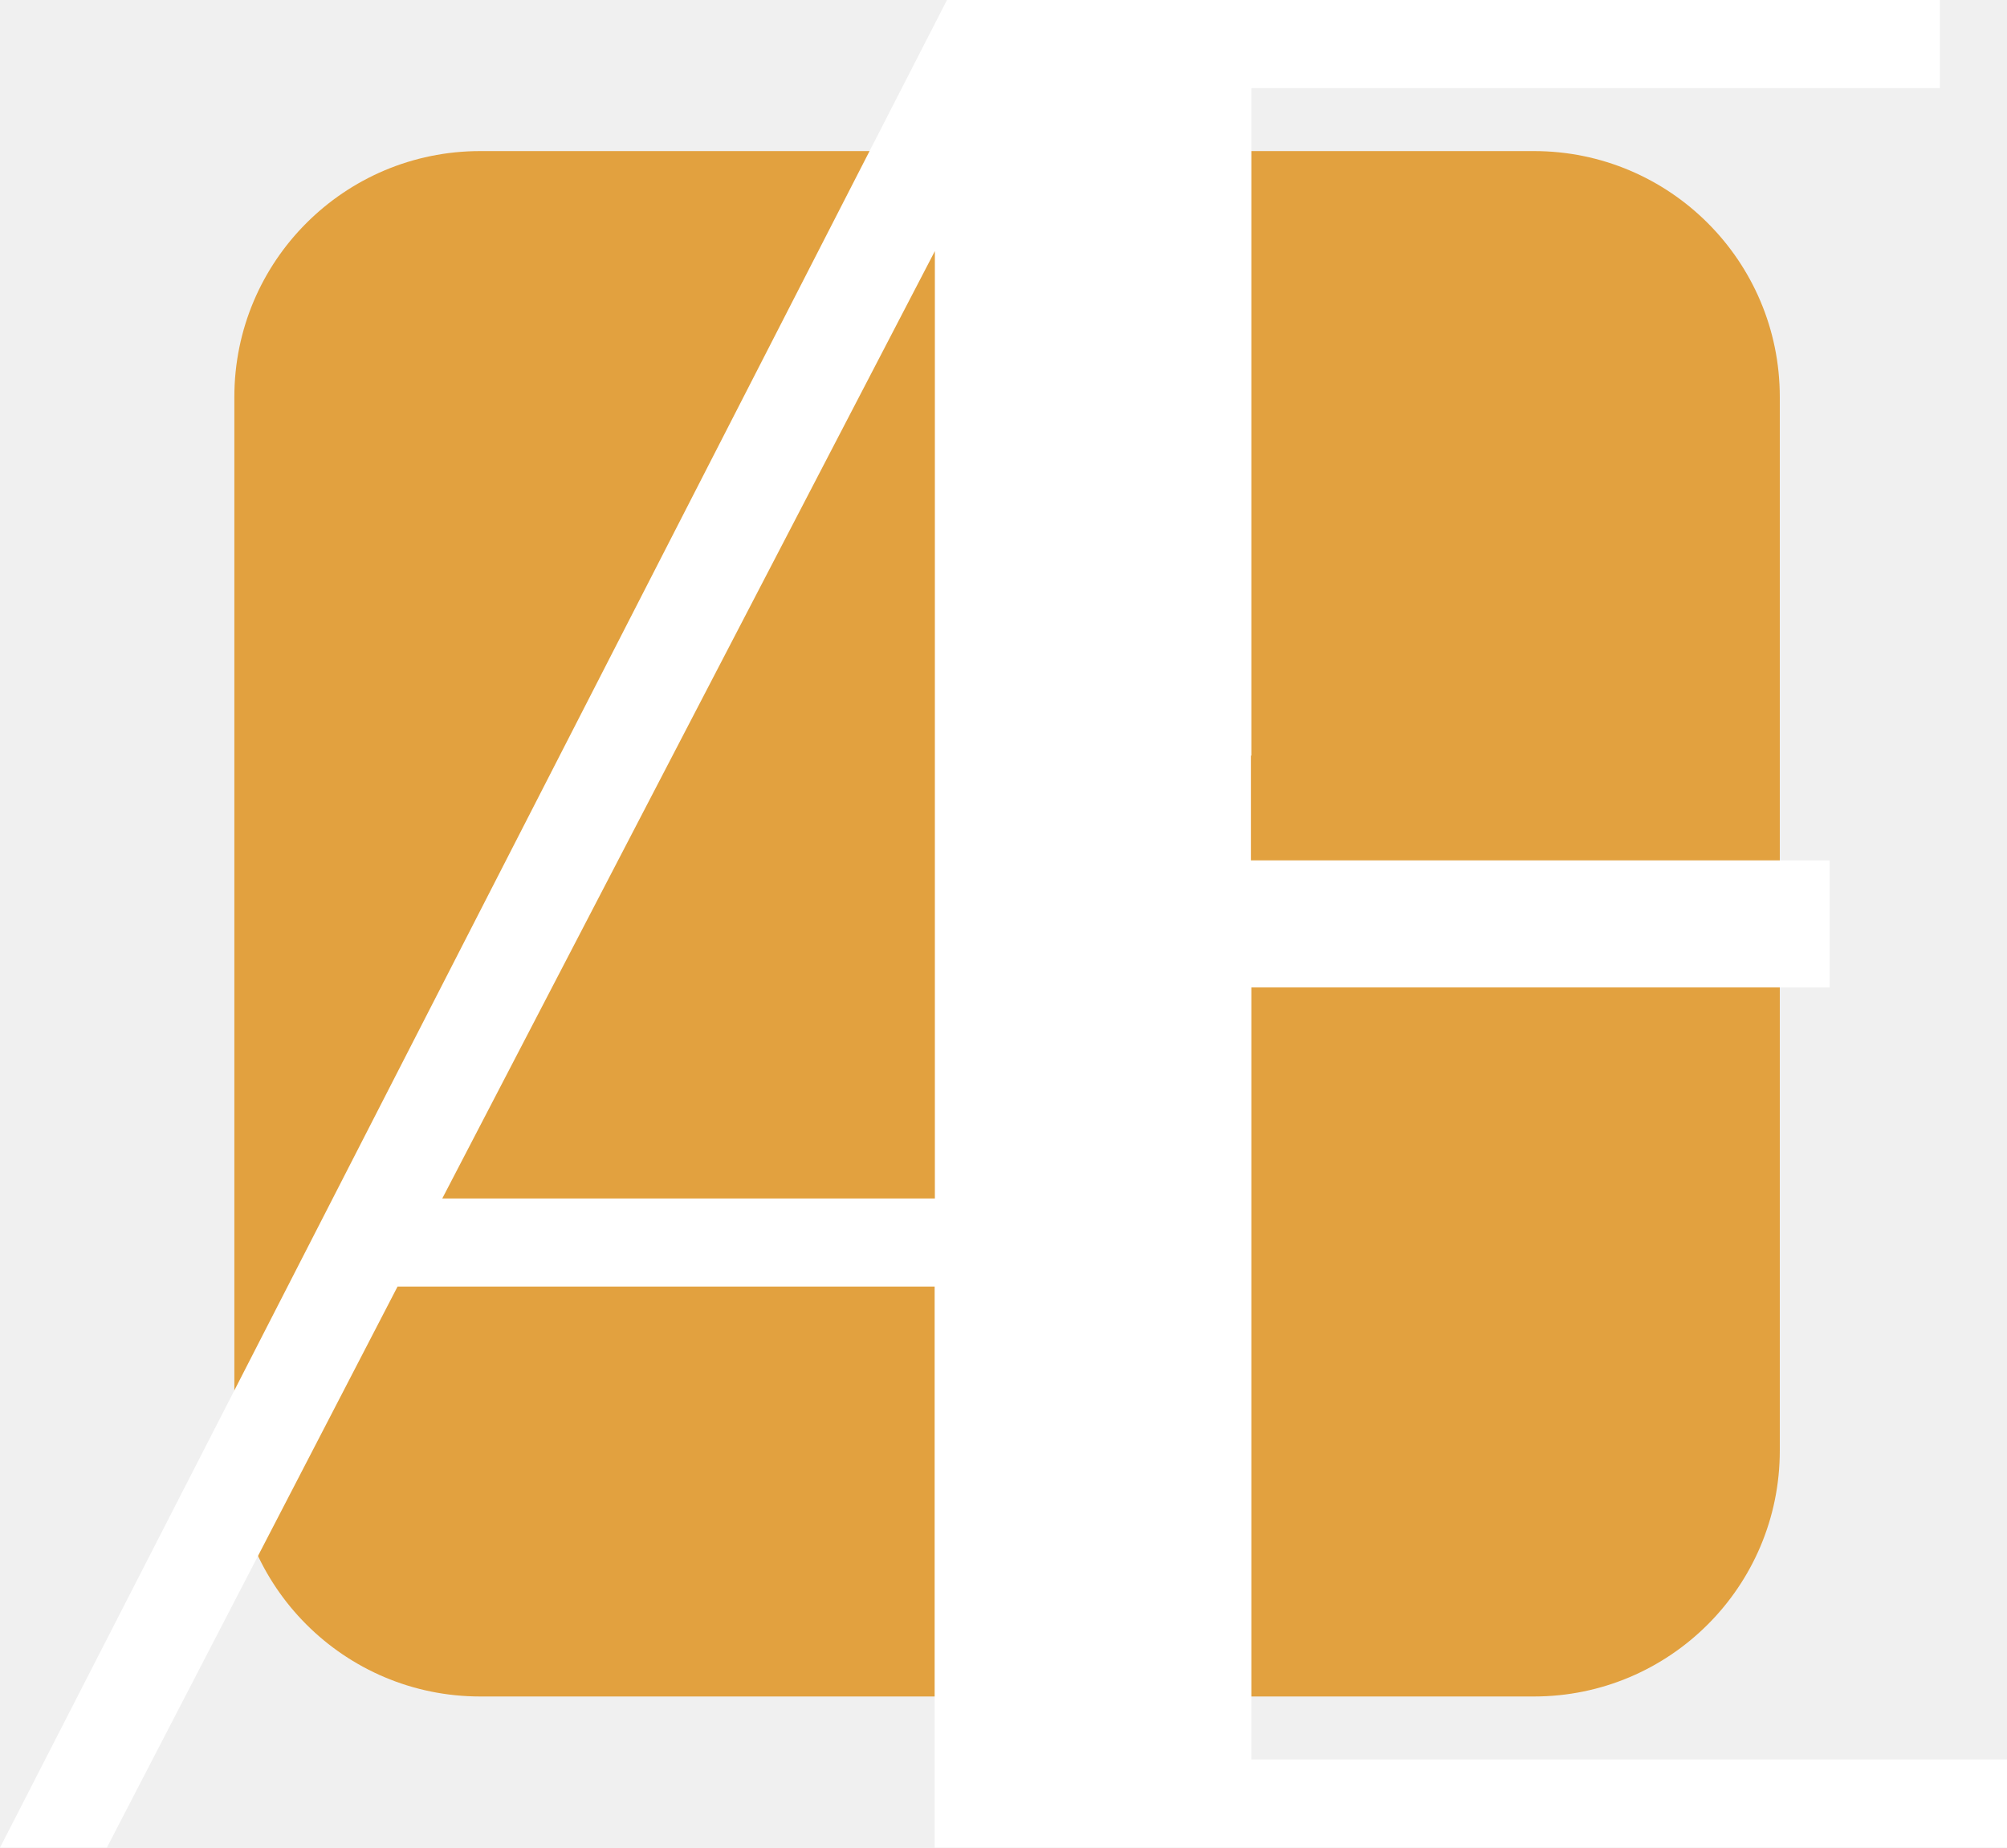
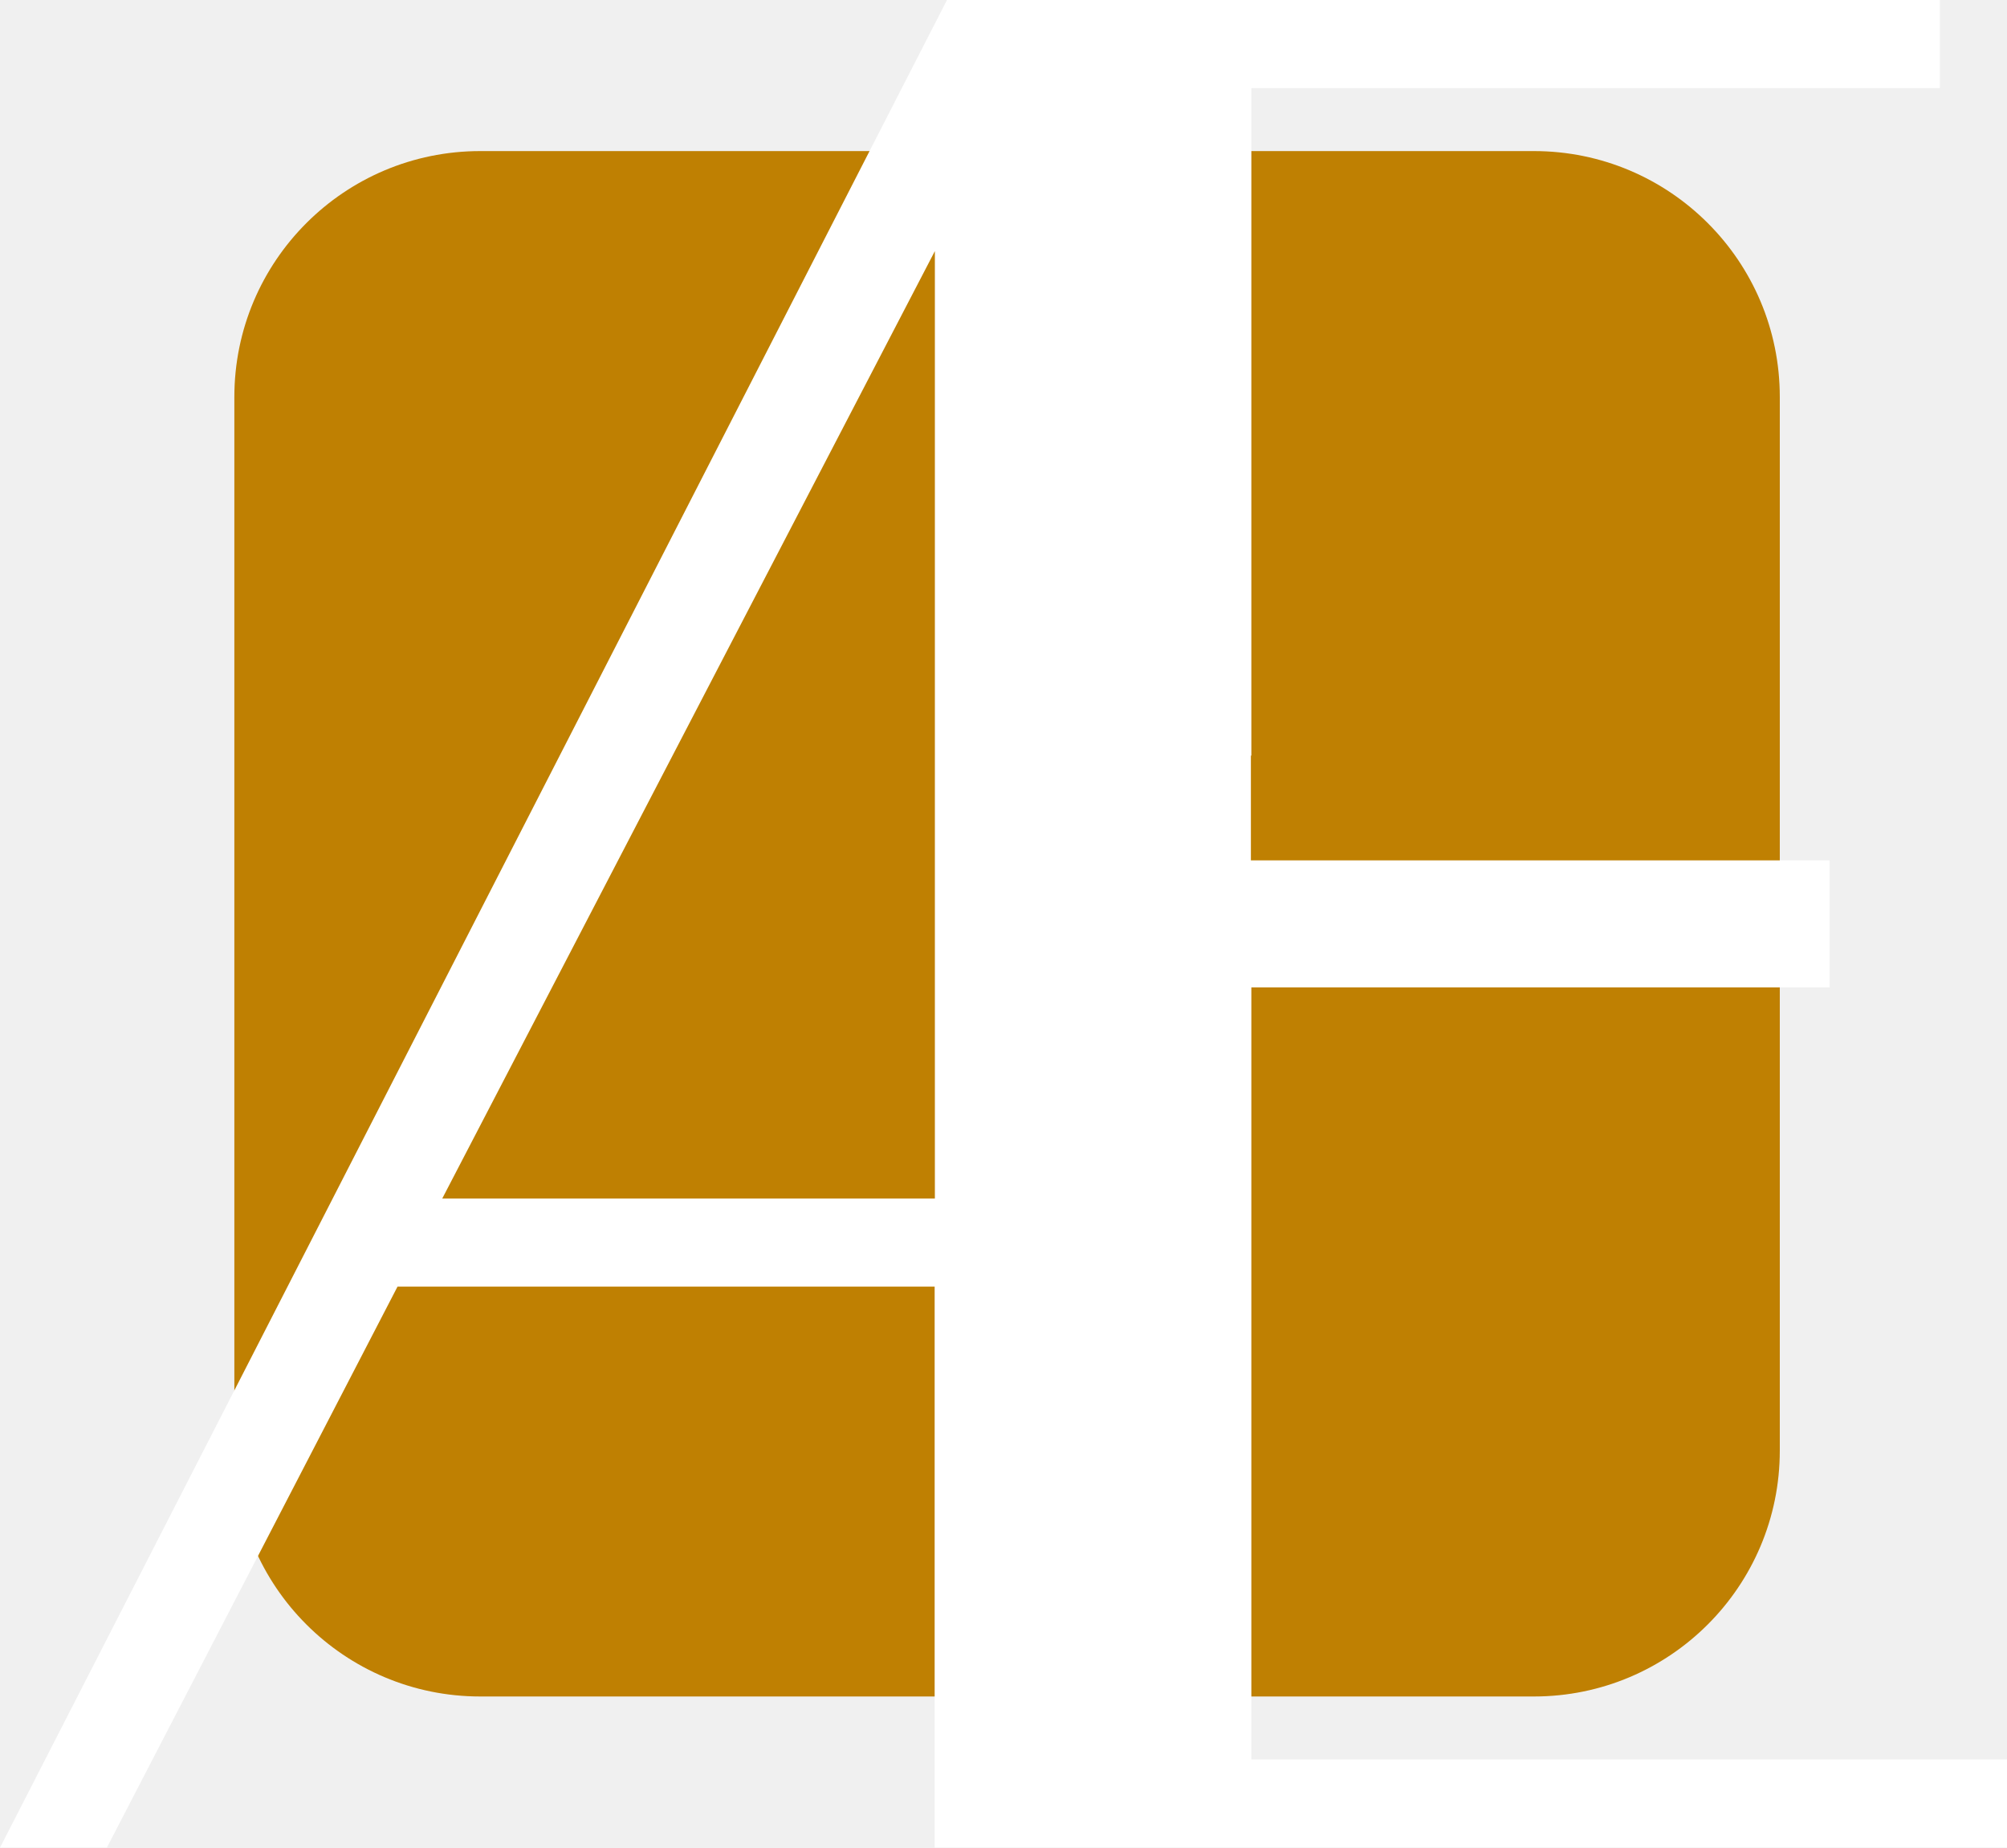
<svg xmlns="http://www.w3.org/2000/svg" id="Layer_1" viewBox="0 0 87.01 80.1">
  <defs>
-     <style>.cls-1{fill:#e2a13f;}.cls-2{fill:#fff;stroke:#fff;stroke-miterlimit:10;}</style>
+     <style>.cls-1{fill:#bf8002;}.cls-2{fill:#fff;stroke:#fff;stroke-miterlimit:10;}</style>
  </defs>
  <rect class="cls-1" x="10.16" y="6.55" width="67" height="67" rx="10.66" ry="10.66" />
  <path class="cls-2" d="m53.75,76.78v-34.47h25.07v-4.51h-25.09v-5.54h.02V3.32h29.85V.5h-42.24L.82,79.6h3.51l12.6-24.32h24.09v24.32h45.49v-2.82h-32.77,0Zm-12.72-24.32h-22.68L41.03,8.84v43.62Z" />
</svg>
